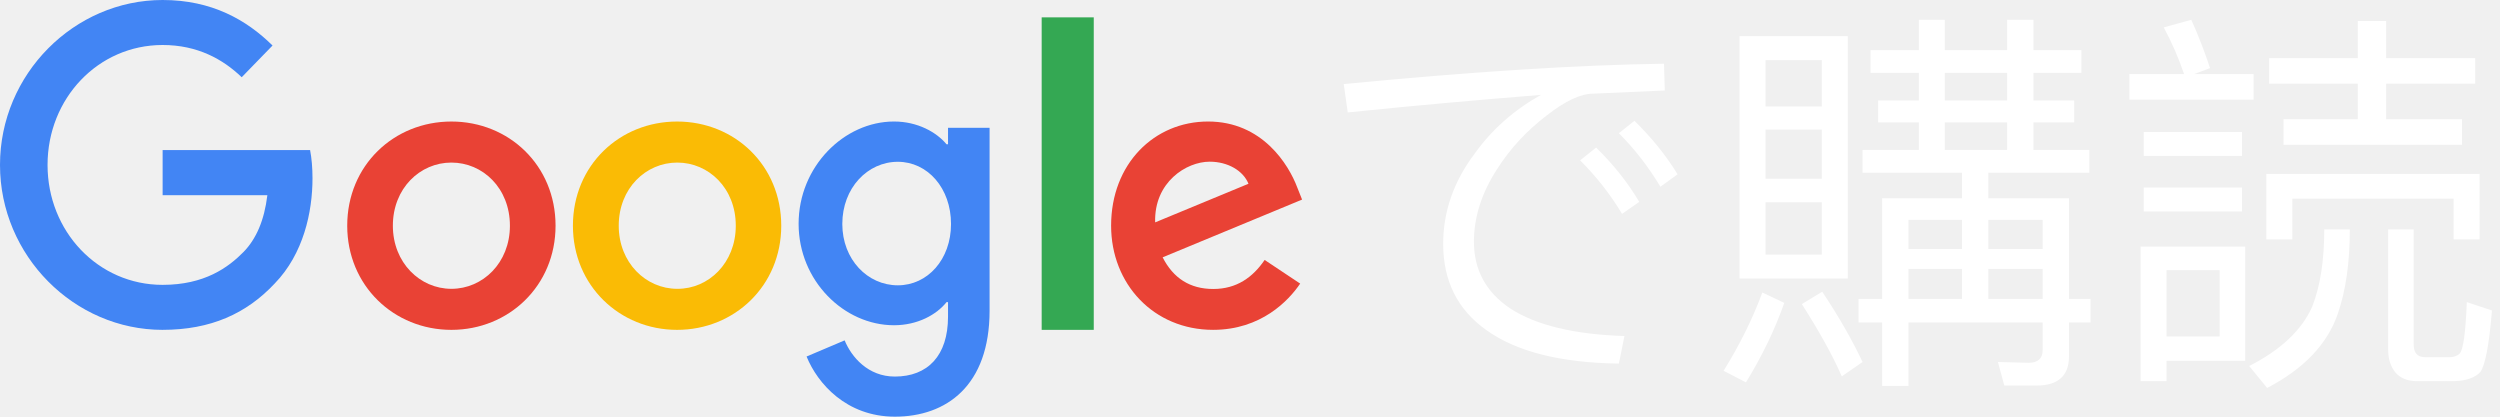
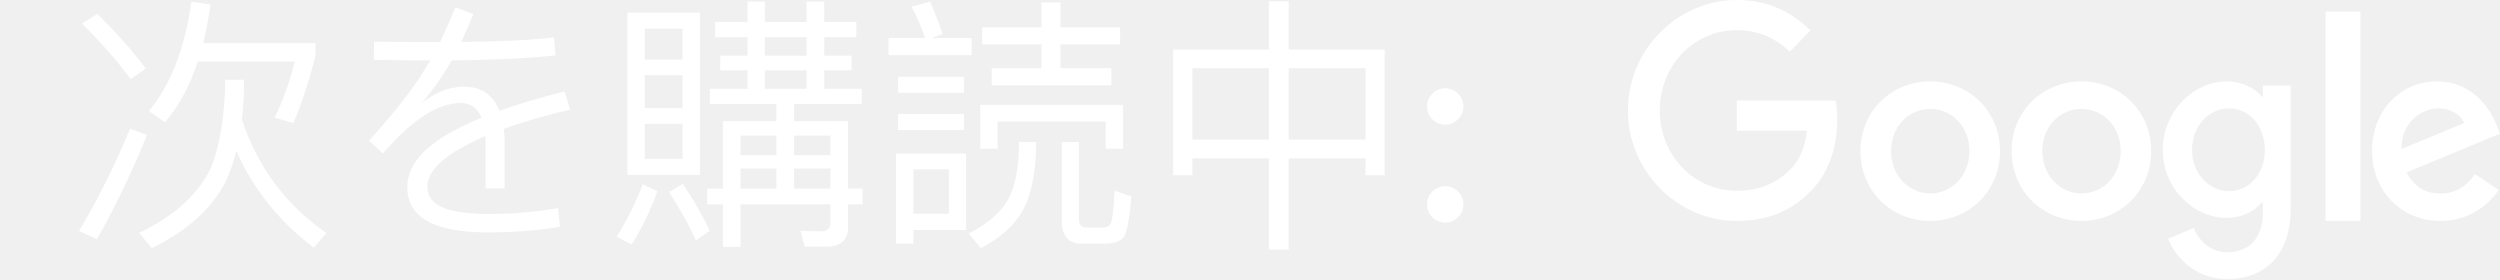
- <svg xmlns="http://www.w3.org/2000/svg" width="144" height="24" viewBox="0 0 144 24">
-   <g fill="none">
-     <path d="M94.144 6.959c1.012.989 1.84 2.024 2.484 3.082l-.989.713c-.69-1.15-1.495-2.185-2.392-3.082l.897-.713zm-2.208 1.541c.989.966 1.817 2.001 2.484 3.128l-.989.69c-.69-1.15-1.495-2.162-2.415-3.082l.92-.736zm3.91-4.83l.046 1.541-4.14.184c-.69 0-1.587.414-2.645 1.242-1.15.874-2.116 1.909-2.875 3.105-.897 1.38-1.334 2.783-1.334 4.186 0 1.61.69 2.898 2.093 3.841 1.495.966 3.68 1.495 6.578 1.587l-.322 1.587c-3.358-.046-5.911-.69-7.636-1.932-1.656-1.173-2.484-2.829-2.484-4.968 0-1.84.598-3.588 1.817-5.198.989-1.38 2.254-2.507 3.818-3.381-3.404.276-7.13.598-11.132 1.012l-.23-1.633c7.36-.713 13.501-1.104 18.446-1.173zm4.353-1.587h6.233v13.961h-6.233v-13.961zm4.738 12.581v-3.013h-3.243v3.013h3.243zm-3.243-4.37h3.243v-2.829h-3.243v2.829zm0-4.163h3.243v-2.668h-3.243v2.668zm3.266 10.672c1.012 1.518 1.771 2.875 2.323 4.048l-1.196.828c-.552-1.265-1.334-2.645-2.3-4.163l1.173-.713zm-3.45.046l1.265.598c-.552 1.564-1.288 3.082-2.208 4.577l-1.288-.667c.943-1.518 1.679-3.013 2.231-4.508zm9.016-15.709h1.495v1.748h3.588v-1.748h1.518v1.748h2.76v1.311h-2.76v1.587h2.346v1.265h-2.346v1.587h3.22v1.311h-5.819v1.472h4.646v5.796h1.242v1.357h-1.242v1.955c0 1.104-.621 1.679-1.863 1.679h-1.863l-.368-1.357 1.771.046c.529 0 .805-.253.805-.713v-1.61h-7.728v3.657h-1.518v-3.657h-1.357v-1.357h1.357v-5.796h4.6v-1.472h-5.727v-1.311h3.243v-1.587h-2.346v-1.265h2.346v-1.587h-2.783v-1.311h2.783v-1.748zm-.598 16.077h3.082v-1.725h-3.082v1.725zm4.6 0h3.128v-1.725h-3.128v1.725zm-2.507-8.579h3.588v-1.587h-3.588v1.587zm0-2.852h3.588v-1.587h-3.588v1.587zm5.635 8.556v-1.679h-3.128v1.679h3.128zm-4.646-1.679h-3.082v1.679h3.082v-1.679zm17.693-9.315h5.106v-2.139h1.633v2.139h5.129v1.472h-5.129v2.047h4.37v1.472h-10.281v-1.472h4.278v-2.047h-5.106v-1.472zm12.121 6.67v3.772h-1.495v-2.346h-9.292v2.346h-1.495v-3.772h12.282zm-8.947 3.197h1.472c0 1.909-.23 3.519-.69 4.853-.598 1.748-1.955 3.174-4.071 4.278l-1.035-1.265c1.817-.92 3.036-2.07 3.634-3.427.46-1.173.69-2.645.69-4.439zm7.498 8.74h-2.162c-.552 0-.966-.184-1.242-.506-.276-.345-.414-.782-.414-1.311v-6.923h1.472v6.624c0 .483.207.736.667.736h1.38c.253 0 .46-.069.598-.207.207-.207.345-1.196.414-2.967l1.449.483c-.161 1.978-.391 3.151-.667 3.542-.299.322-.805.506-1.495.529zm-18.722-17.687h3.151c-.322-.943-.713-1.84-1.173-2.691l1.587-.437c.46 1.012.805 1.955 1.081 2.783l-.92.345h3.427v1.472h-7.153v-1.472zm.828 3.335h5.658v1.38h-5.658v-1.38zm0 3.197h5.658v1.38h-5.658v-1.38zm5.842 3.404v6.578h-4.531v1.173h-1.495v-7.751h6.026zm-4.531 5.175h3.059v-3.818h-3.059v3.818z" fill="#fff" />
-     <g fill-rule="nonzero">
-       <path d="M9.367 19c-5.09 0-9.367-4.265-9.367-9.5s4.277-9.5 9.367-9.5c2.818 0 4.822 1.133 6.331 2.622l-1.776 1.827c-1.082-1.041-2.55-1.857-4.555-1.857-3.721 0-6.628 3.082-6.628 6.908 0 3.827 2.907 6.908 6.628 6.908 2.411 0 3.781-1 4.664-1.898.724-.745 1.191-1.806 1.369-3.265h-6.033v-2.602h8.494c.089.459.139 1.02.139 1.622 0 1.949-.516 4.357-2.183 6.071-1.627 1.735-3.691 2.663-6.45 2.663z" id="Shape" fill="#4285F4" />
-       <path d="M32 13c0 3.456-2.69 6-6 6s-6-2.544-6-6c0-3.476 2.69-6 6-6s6 2.524 6 6zm-2.629 0c0-2.164-1.563-3.636-3.371-3.636-1.807 0-3.371 1.482-3.371 3.636 0 2.134 1.563 3.636 3.371 3.636 1.807 0 3.371-1.492 3.371-3.636z" id="Shape" fill="#E94235" />
-       <path d="M45 13c0 3.456-2.69 6-6 6-3.299 0-6-2.544-6-6 0-3.476 2.69-6 6-6s6 2.524 6 6zm-2.619 0c0-2.164-1.563-3.636-3.371-3.636-1.807 0-3.371 1.482-3.371 3.636 0 2.134 1.563 3.636 3.371 3.636 1.807.01 3.371-1.492 3.371-3.636z" id="Shape" fill="#FABB05" />
-       <path d="M57 7.362v10.531c0 4.336-2.499 6.107-5.457 6.107-2.786 0-4.452-1.908-5.084-3.465l2.192-.93c.393.959 1.35 2.085 2.891 2.085 1.896 0 3.064-1.204 3.064-3.445v-.842h-.086c-.565.714-1.656 1.331-3.025 1.331-2.872 0-5.495-2.554-5.495-5.843 0-3.308 2.633-5.892 5.495-5.892 1.369 0 2.46.626 3.025 1.311h.086v-.949h2.393zm-2.221 5.539c0-2.065-1.35-3.582-3.064-3.582-1.742 0-3.198 1.507-3.198 3.582 0 2.045 1.455 3.533 3.198 3.533 1.714 0 3.064-1.488 3.064-3.533z" id="Shape" fill="#4285F4" />
-       <path id="Shape" fill="#34A853" d="M63 1v18h-3v-18z" />
-       <path d="M72.844 14.973l2.046 1.362c-.662.982-2.256 2.664-5.014 2.664-3.419 0-5.876-2.634-5.876-6 0-3.566 2.487-6 5.585-6 3.119 0 4.643 2.474 5.144 3.816l.271.681-8.032 3.326c.612 1.202 1.574 1.823 2.918 1.823s2.276-.671 2.958-1.673zm-6.307-2.164l5.375-2.224c-.301-.751-1.183-1.272-2.236-1.272-1.344 0-3.209 1.182-3.139 3.496z" fill="#E94235" />
+ <svg xmlns="http://www.w3.org/2000/svg" width="215px" height="24px" viewBox="0 0 215 24" version="1.1">
+   <defs />
+   <g id="SwG-JP-WOB" stroke="none" stroke-width="1" fill="none" fill-rule="evenodd">
+     <g id="Group" transform="translate(140, 0)" fill="#FFFFFF" fill-rule="nonzero">
+       <path d="M9.367,19 C4.277,19 0,14.735 0,9.5 C0,4.265 4.277,0 9.367,0 C12.185,0 14.19,1.133 15.698,2.622 L13.922,4.449 C12.84,3.408 11.372,2.592 9.367,2.592 C5.646,2.592 2.739,5.673 2.739,9.5 C2.739,13.327 5.646,16.408 9.367,16.408 C11.778,16.408 13.148,15.408 14.031,14.51 C14.755,13.765 15.222,12.704 15.4,11.245 L9.367,11.245 L9.367,8.643 L17.861,8.643 C17.95,9.102 18,9.663 18,10.265 C18,12.214 17.484,14.622 15.817,16.337 C14.19,18.071 12.126,19 9.367,19 Z" id="Shape" />
+       <path d="M32,13 C32,16.456 29.31,19 26,19 C22.69,19 20,16.456 20,13 C20,9.524 22.69,7 26,7 C29.31,7 32,9.524 32,13 Z M29.371,13 C29.371,10.836 27.807,9.364 26,9.364 C24.193,9.364 22.629,10.846 22.629,13 C22.629,15.134 24.193,16.636 26,16.636 C27.807,16.636 29.371,15.144 29.371,13 Z" id="Shape" />
+       <path d="M45,13 C45,16.456 42.31,19 39,19 C35.701,19 33,16.456 33,13 C33,9.524 35.69,7 39,7 C42.31,7 45,9.524 45,13 Z M42.381,13 C42.381,10.836 40.817,9.364 39.01,9.364 C37.203,9.364 35.64,10.846 35.64,13 C35.64,15.134 37.203,16.636 39.01,16.636 C40.817,16.646 42.381,15.144 42.381,13 Z" id="Shape" />
+       <path d="M57,7.362 L57,17.893 C57,22.229 54.501,24 51.543,24 C48.757,24 47.091,22.092 46.46,20.535 L48.652,19.606 C49.044,20.565 50.002,21.69 51.543,21.69 C53.439,21.69 54.607,20.486 54.607,18.245 L54.607,17.404 L54.52,17.404 C53.956,18.118 52.864,18.735 51.495,18.735 C48.623,18.735 46,16.18 46,12.892 C46,9.584 48.633,7 51.495,7 C52.864,7 53.956,7.626 54.52,8.311 L54.607,8.311 L54.607,7.362 L57,7.362 Z M54.779,12.902 C54.779,10.836 53.429,9.32 51.715,9.32 C49.973,9.32 48.518,10.827 48.518,12.902 C48.518,14.947 49.973,16.435 51.715,16.435 C53.429,16.435 54.779,14.947 54.779,12.902 Z" id="Shape" />
+       <polygon id="Shape" points="63 1 63 19 60 19 60 1" />
+       <path d="M72.844,14.973 L74.89,16.336 C74.228,17.317 72.634,19 69.876,19 C66.457,19 64,16.366 64,13 C64,9.434 66.487,7 69.585,7 C72.704,7 74.228,9.474 74.729,10.816 L75,11.497 L66.968,14.823 C67.58,16.025 68.542,16.646 69.886,16.646 C71.23,16.646 72.162,15.975 72.844,14.973 Z M66.537,12.81 L71.912,10.586 C71.611,9.835 70.728,9.314 69.675,9.314 C68.332,9.314 66.467,10.496 66.537,12.81 Z" id="Shape" />
    </g>
+     <path d="M17.01,5.292 C16.297,7.431 15.354,9.179 14.181,10.513 L12.801,9.547 C14.687,7.293 15.906,4.142 16.458,0.14 L18.114,0.393 C17.93,1.589 17.723,2.693 17.47,3.705 L27.13,3.705 L27.13,4.786 C26.647,6.741 26.026,8.673 25.244,10.582 L23.611,10.122 C24.324,8.696 24.899,7.086 25.359,5.292 L17.01,5.292 Z M19.379,6.856 L20.989,6.856 C20.989,8.098 20.92,9.248 20.805,10.306 C22.185,14.4 24.6,17.643 28.073,20.035 L26.992,21.3 C24.002,19.046 21.794,16.286 20.322,12.974 C20.184,13.549 20.023,14.078 19.839,14.584 C18.85,17.344 16.596,19.598 13.054,21.346 L11.973,20.035 C15.101,18.517 17.171,16.585 18.206,14.285 C18.942,12.33 19.333,9.846 19.379,6.856 Z M8.385,1.198 C10.179,2.992 11.559,4.556 12.525,5.89 L11.237,6.81 C10.202,5.384 8.799,3.774 7.051,2.026 L8.385,1.198 Z M11.191,11.065 L12.64,11.617 C11.352,14.791 9.926,17.781 8.339,20.564 L6.798,19.874 C8.5,16.999 9.949,14.055 11.191,11.065 Z M47.651,3.222 L47.767,4.763 C45.444,5.016 42.477,5.154 38.843,5.2 C38.014,6.649 37.141,7.868 36.243,8.88 C37.462,7.914 38.681,7.454 39.901,7.454 C41.074,7.454 41.971,7.891 42.569,8.765 C42.706,8.995 42.844,9.248 42.959,9.524 C44.569,8.949 46.432,8.397 48.548,7.868 L49.032,9.432 C46.916,9.915 45.007,10.467 43.328,11.088 C43.373,11.433 43.397,11.801 43.397,12.215 L43.397,16.194 L41.764,16.194 L41.764,12.468 C41.764,12.192 41.74,11.939 41.74,11.709 C41.487,11.801 41.258,11.916 41.028,12.031 C38.175,13.342 36.749,14.699 36.749,16.079 C36.749,16.93 37.255,17.551 38.313,17.942 C39.164,18.241 40.407,18.402 42.062,18.402 C44.133,18.402 46.111,18.218 47.996,17.896 L48.157,19.506 C46.157,19.828 44.133,19.989 42.062,19.989 C39.855,19.989 38.175,19.713 37.026,19.161 C35.691,18.517 35.025,17.482 35.025,16.079 C35.025,14.216 36.474,12.537 39.417,11.042 C40.016,10.72 40.682,10.421 41.419,10.122 C41.05,9.271 40.453,8.857 39.624,8.857 C37.647,8.857 35.416,10.306 32.931,13.204 L31.735,12.1 C33.529,10.122 34.978,8.328 36.059,6.718 C36.382,6.212 36.681,5.706 37.002,5.2 C35.806,5.2 34.173,5.177 32.15,5.154 L32.172,3.59 C34.151,3.59 36.059,3.613 37.853,3.613 C38.313,2.647 38.751,1.658 39.164,0.623 L40.706,1.221 C40.361,2.049 40.016,2.854 39.67,3.613 C42.983,3.567 45.627,3.452 47.651,3.222 Z M53.959,1.083 L60.192,1.083 L60.192,15.044 L53.959,15.044 L53.959,1.083 Z M58.697,13.664 L58.697,10.651 L55.454,10.651 L55.454,13.664 L58.697,13.664 Z M55.454,9.294 L58.697,9.294 L58.697,6.465 L55.454,6.465 L55.454,9.294 Z M55.454,5.131 L58.697,5.131 L58.697,2.463 L55.454,2.463 L55.454,5.131 Z M58.72,15.803 C59.732,17.321 60.491,18.678 61.043,19.851 L59.847,20.679 C59.295,19.414 58.513,18.034 57.547,16.516 L58.72,15.803 Z M55.27,15.849 L56.535,16.447 C55.983,18.011 55.247,19.529 54.327,21.024 L53.039,20.357 C53.982,18.839 54.718,17.344 55.27,15.849 Z M64.286,0.14 L65.781,0.14 L65.781,1.888 L69.369,1.888 L69.369,0.14 L70.887,0.14 L70.887,1.888 L73.647,1.888 L73.647,3.199 L70.887,3.199 L70.887,4.786 L73.233,4.786 L73.233,6.051 L70.887,6.051 L70.887,7.638 L74.107,7.638 L74.107,8.949 L68.288,8.949 L68.288,10.421 L72.934,10.421 L72.934,16.217 L74.176,16.217 L74.176,17.574 L72.934,17.574 L72.934,19.529 C72.934,20.633 72.313,21.208 71.071,21.208 L69.208,21.208 L68.84,19.851 L70.611,19.897 C71.14,19.897 71.416,19.644 71.416,19.184 L71.416,17.574 L63.688,17.574 L63.688,21.231 L62.17,21.231 L62.17,17.574 L60.813,17.574 L60.813,16.217 L62.17,16.217 L62.17,10.421 L66.77,10.421 L66.77,8.949 L61.043,8.949 L61.043,7.638 L64.286,7.638 L64.286,6.051 L61.94,6.051 L61.94,4.786 L64.286,4.786 L64.286,3.199 L61.503,3.199 L61.503,1.888 L64.286,1.888 L64.286,0.14 Z M63.688,16.217 L66.77,16.217 L66.77,14.492 L63.688,14.492 L63.688,16.217 Z M68.288,16.217 L71.416,16.217 L71.416,14.492 L68.288,14.492 L68.288,16.217 Z M65.781,7.638 L69.369,7.638 L69.369,6.051 L65.781,6.051 L65.781,7.638 Z M65.781,4.786 L69.369,4.786 L69.369,3.199 L65.781,3.199 L65.781,4.786 Z M71.416,13.342 L71.416,11.663 L68.288,11.663 L68.288,13.342 L71.416,13.342 Z M66.77,11.663 L63.688,11.663 L63.688,13.342 L66.77,13.342 L66.77,11.663 Z M84.463,2.348 L89.569,2.348 L89.569,0.209 L91.202,0.209 L91.202,2.348 L96.331,2.348 L96.331,3.82 L91.202,3.82 L91.202,5.867 L95.572,5.867 L95.572,7.339 L85.291,7.339 L85.291,5.867 L89.569,5.867 L89.569,3.82 L84.463,3.82 L84.463,2.348 Z M96.584,9.018 L96.584,12.79 L95.089,12.79 L95.089,10.444 L85.797,10.444 L85.797,12.79 L84.302,12.79 L84.302,9.018 L96.584,9.018 Z M87.637,12.215 L89.109,12.215 C89.109,14.124 88.879,15.734 88.419,17.068 C87.821,18.816 86.464,20.242 84.348,21.346 L83.313,20.081 C85.13,19.161 86.349,18.011 86.947,16.654 C87.407,15.481 87.637,14.009 87.637,12.215 Z M95.135,20.955 L92.973,20.955 C92.421,20.955 92.007,20.771 91.731,20.449 C91.455,20.104 91.317,19.667 91.317,19.138 L91.317,12.215 L92.789,12.215 L92.789,18.839 C92.789,19.322 92.996,19.575 93.456,19.575 L94.836,19.575 C95.089,19.575 95.296,19.506 95.434,19.368 C95.641,19.161 95.779,18.172 95.848,16.401 L97.297,16.884 C97.136,18.862 96.906,20.035 96.63,20.426 C96.331,20.748 95.825,20.932 95.135,20.955 Z M76.413,3.268 L79.564,3.268 C79.242,2.325 78.851,1.428 78.391,0.577 L79.978,0.14 C80.438,1.152 80.783,2.095 81.059,2.923 L80.139,3.268 L83.566,3.268 L83.566,4.74 L76.413,4.74 L76.413,3.268 Z M77.241,6.603 L82.899,6.603 L82.899,7.983 L77.241,7.983 L77.241,6.603 Z M77.241,9.8 L82.899,9.8 L82.899,11.18 L77.241,11.18 L77.241,9.8 Z M83.083,13.204 L83.083,19.782 L78.552,19.782 L78.552,20.955 L77.057,20.955 L77.057,13.204 L83.083,13.204 Z M78.552,18.379 L81.611,18.379 L81.611,14.561 L78.552,14.561 L78.552,18.379 Z M109.125,0.117 L110.827,0.117 L110.827,4.257 L119.084,4.257 L119.084,15.067 L117.428,15.067 L117.428,13.618 L110.827,13.618 L110.827,21.461 L109.125,21.461 L109.125,13.618 L102.547,13.618 L102.547,15.067 L100.891,15.067 L100.891,4.257 L109.125,4.257 L109.125,0.117 Z M102.547,12.008 L109.125,12.008 L109.125,5.867 L102.547,5.867 L102.547,12.008 Z M110.827,12.008 L117.428,12.008 L117.428,5.867 L110.827,5.867 L110.827,12.008 Z M125.391,18.678 C125.085,18.985 124.717,19.138 124.287,19.138 C123.858,19.138 123.49,18.985 123.183,18.678 C122.877,18.371 122.724,18.003 122.724,17.574 C122.724,17.145 122.877,16.777 123.183,16.47 C123.49,16.163 123.858,16.01 124.287,16.01 C124.717,16.01 125.085,16.163 125.391,16.47 C125.698,16.777 125.852,17.145 125.852,17.574 C125.852,18.003 125.698,18.371 125.391,18.678 Z M125.391,10.26 C125.085,10.567 124.717,10.72 124.287,10.72 C123.858,10.72 123.49,10.567 123.183,10.26 C122.877,9.953 122.724,9.585 122.724,9.156 C122.724,8.727 122.877,8.359 123.183,8.052 C123.49,7.745 123.858,7.592 124.287,7.592 C124.717,7.592 125.085,7.745 125.391,8.052 C125.698,8.359 125.852,8.727 125.852,9.156 C125.852,9.585 125.698,9.953 125.391,10.26 Z" id="次を購読中:" fill="#FFFFFF" />
  </g>
</svg>
